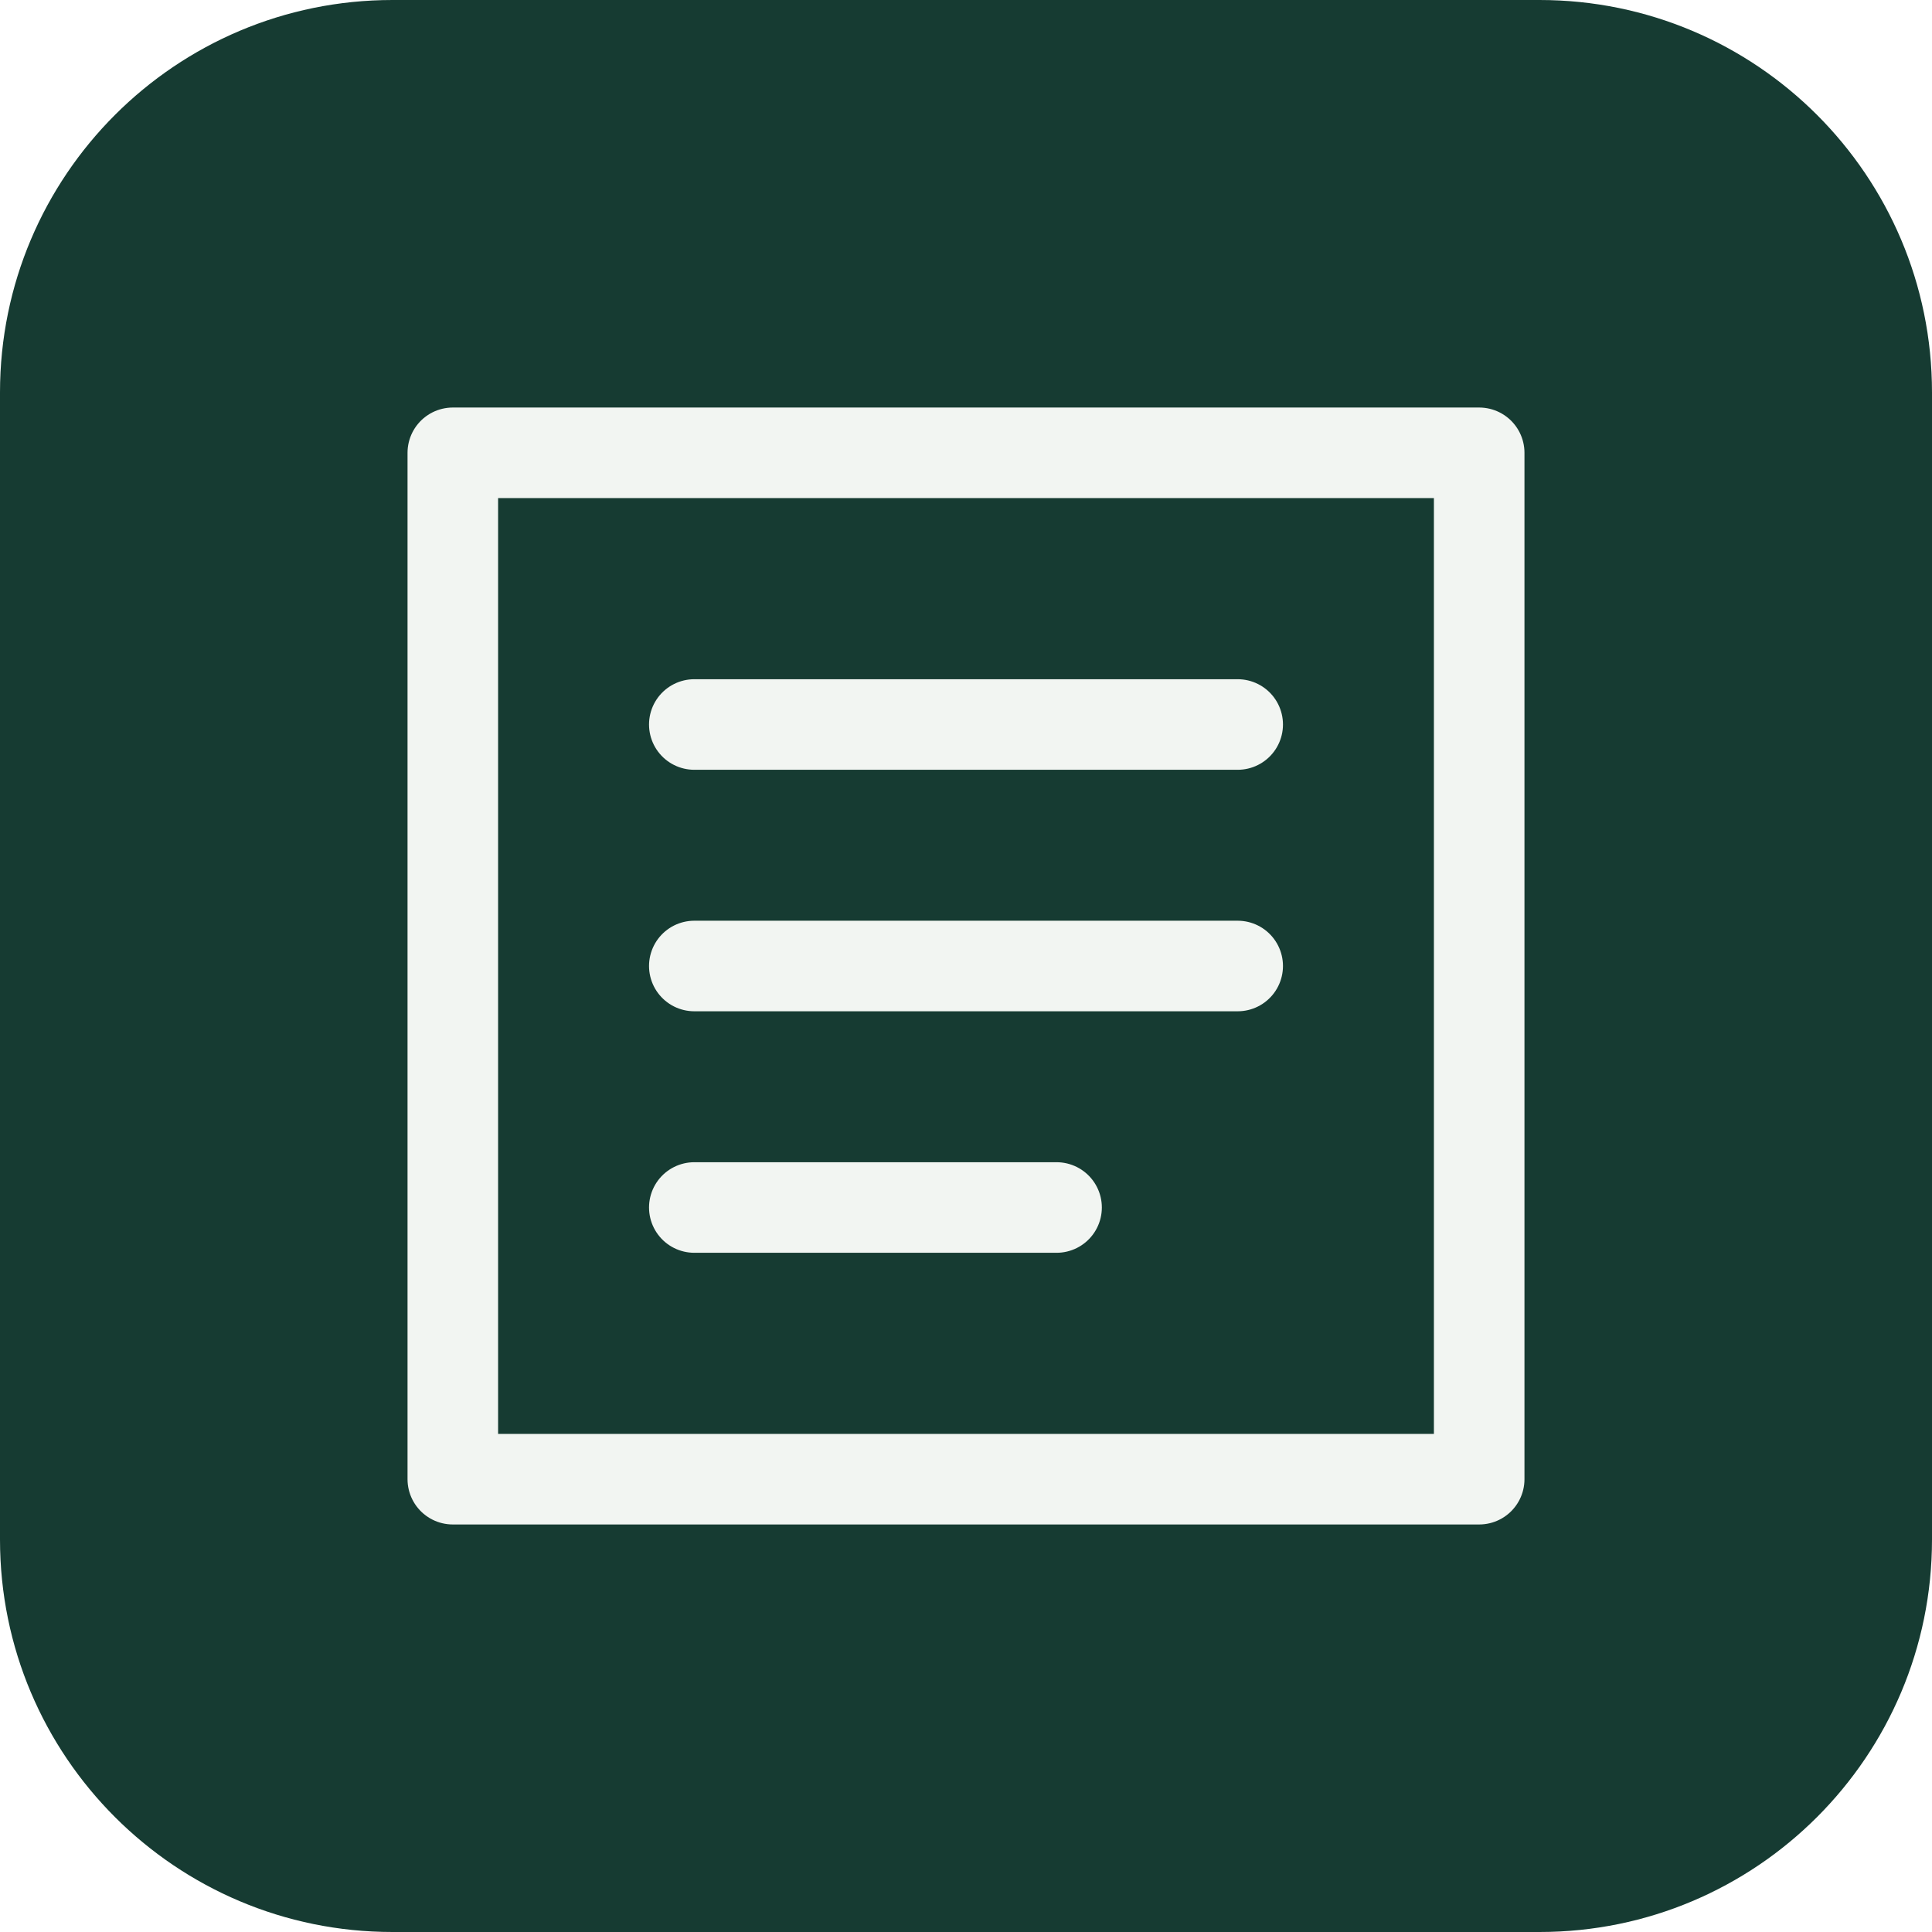
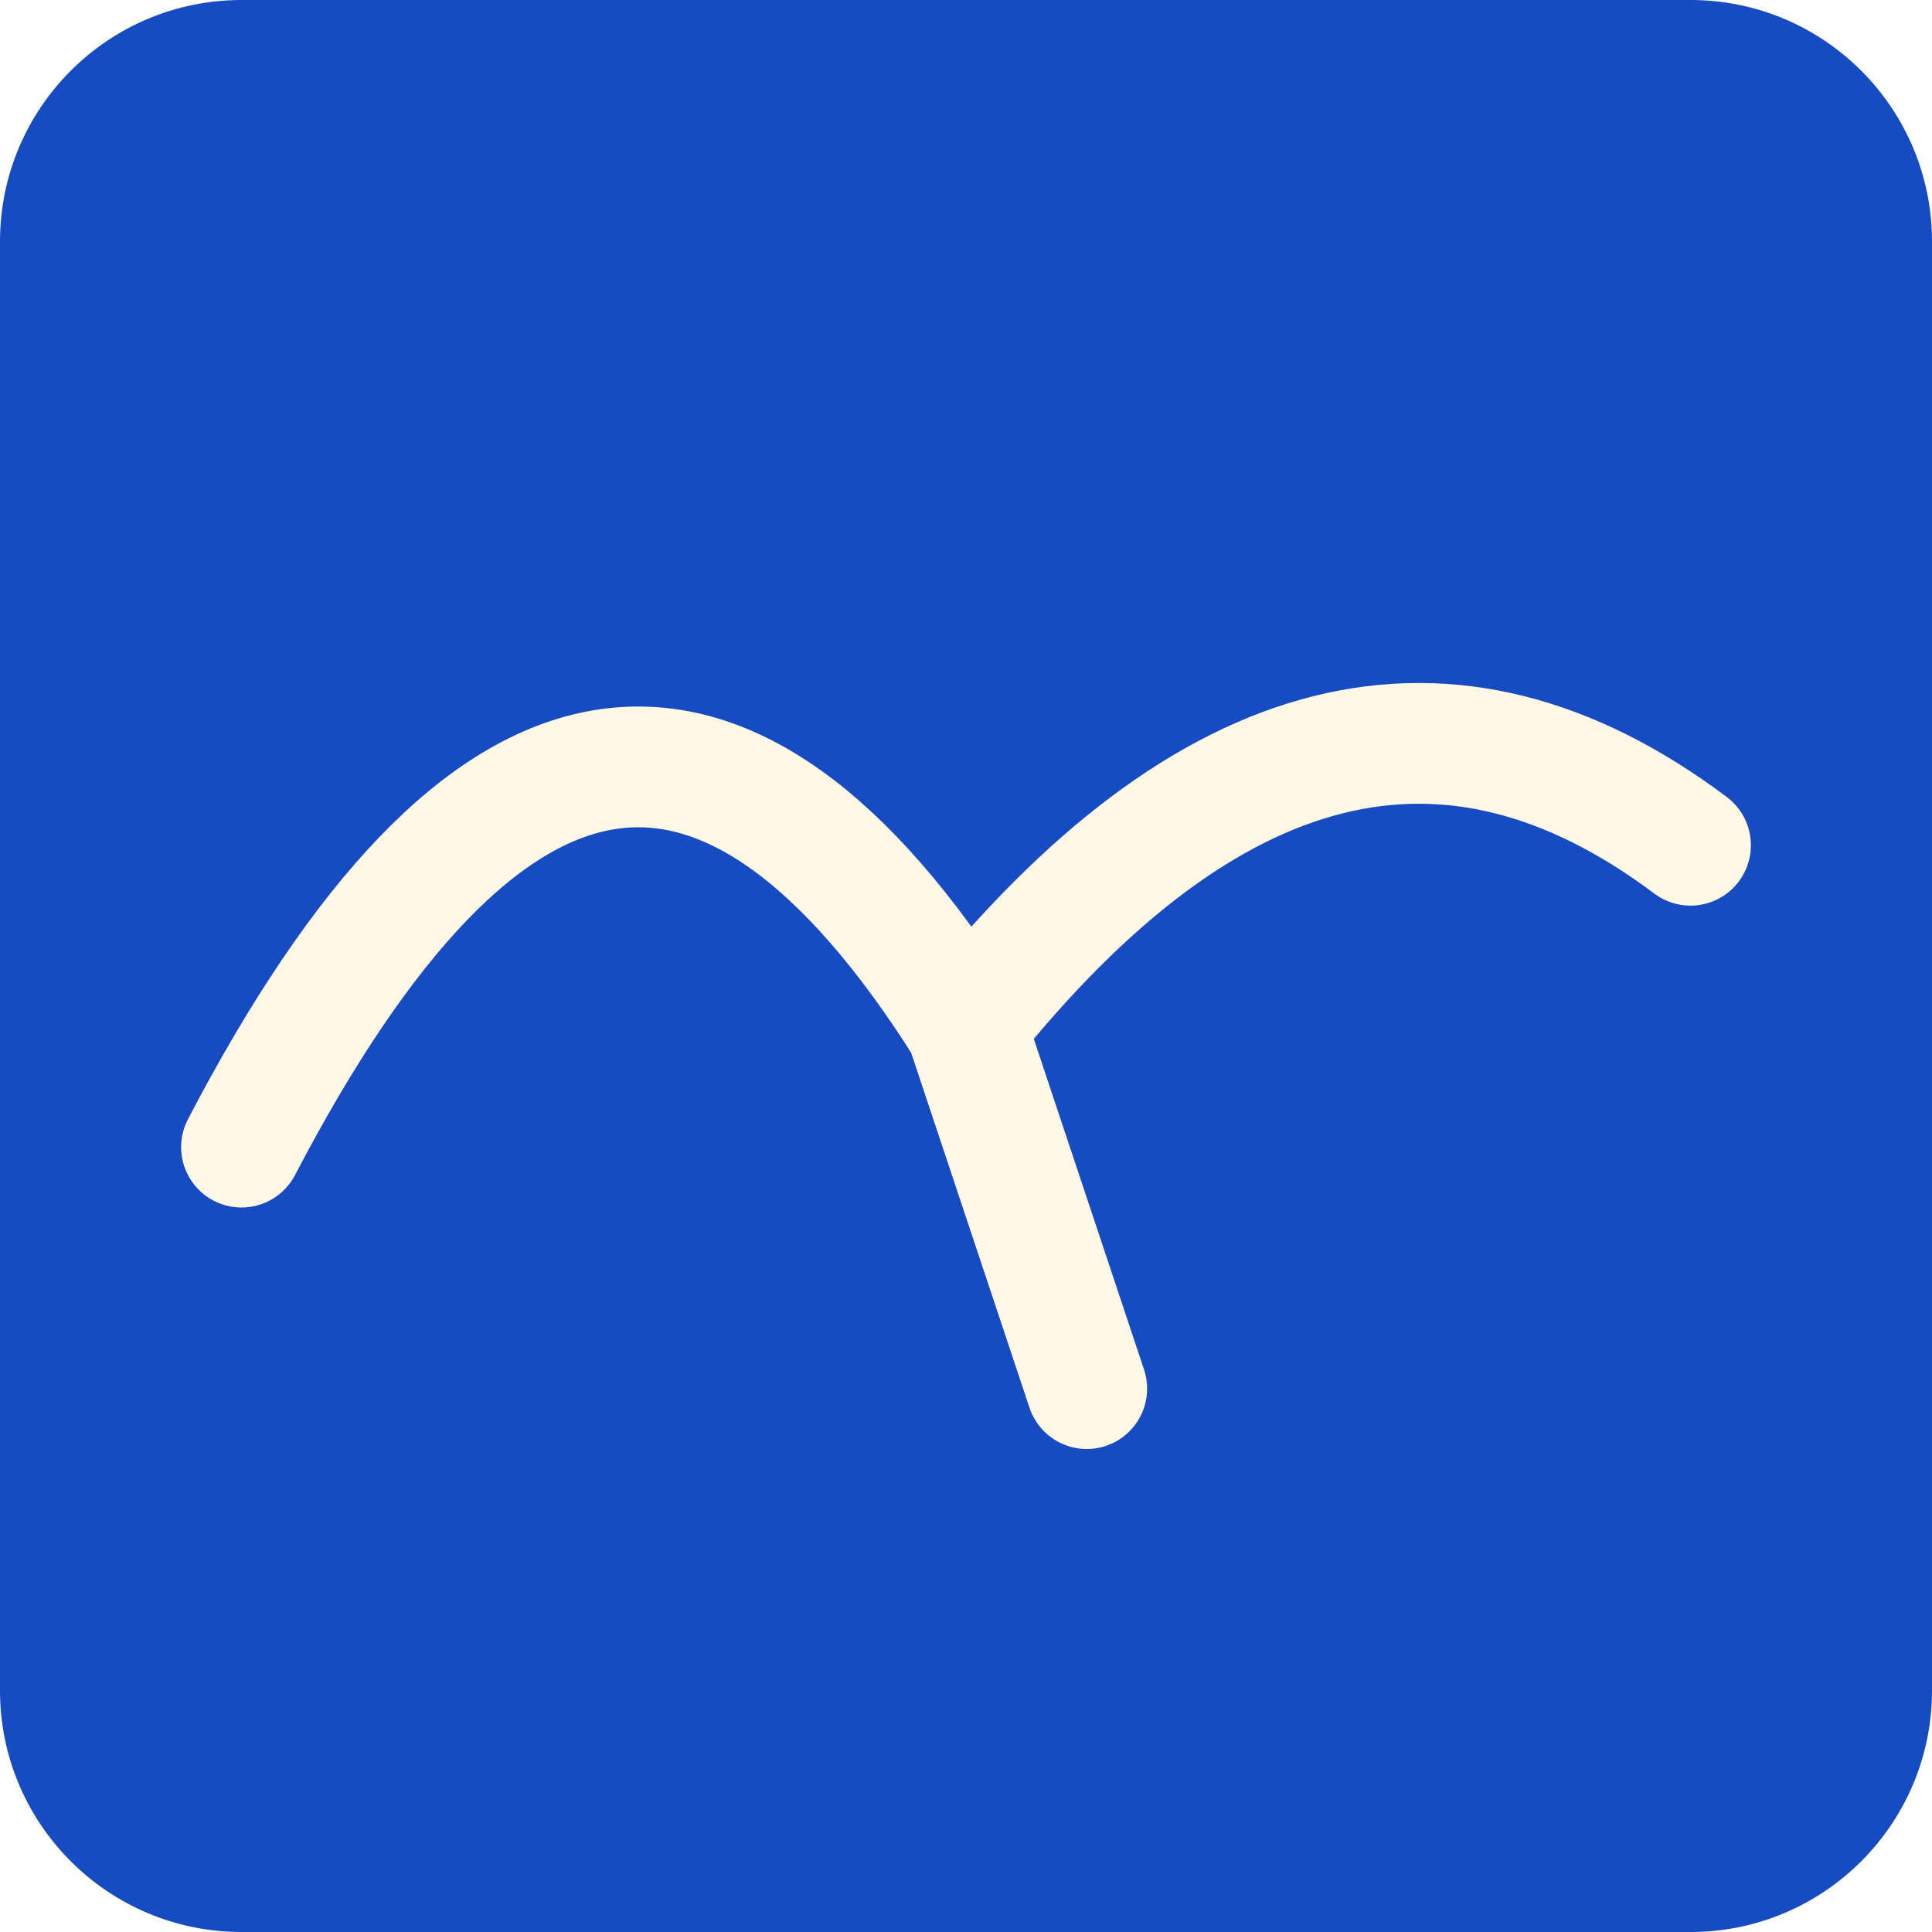
<svg xmlns="http://www.w3.org/2000/svg" viewBox="0 0 64 64">
-   <rect width="64" height="64" rx="13" fill="#163b32" />
-   <path d="M15 49V15h34v34H15Z M23 24h18 M23 32h18 M23 40h12" fill="none" stroke="#f2f5f2" stroke-width="3" stroke-linecap="round" stroke-linejoin="round" />
+   <rect width="64" height="64" rx="8" fill="#164bc1" />
+   <path d="M8 38Q20 15 32 34Q44 19 56 28M32 34l4 12" fill="none" stroke="#fff8e5" stroke-width="4" stroke-linecap="round" />
</svg>
